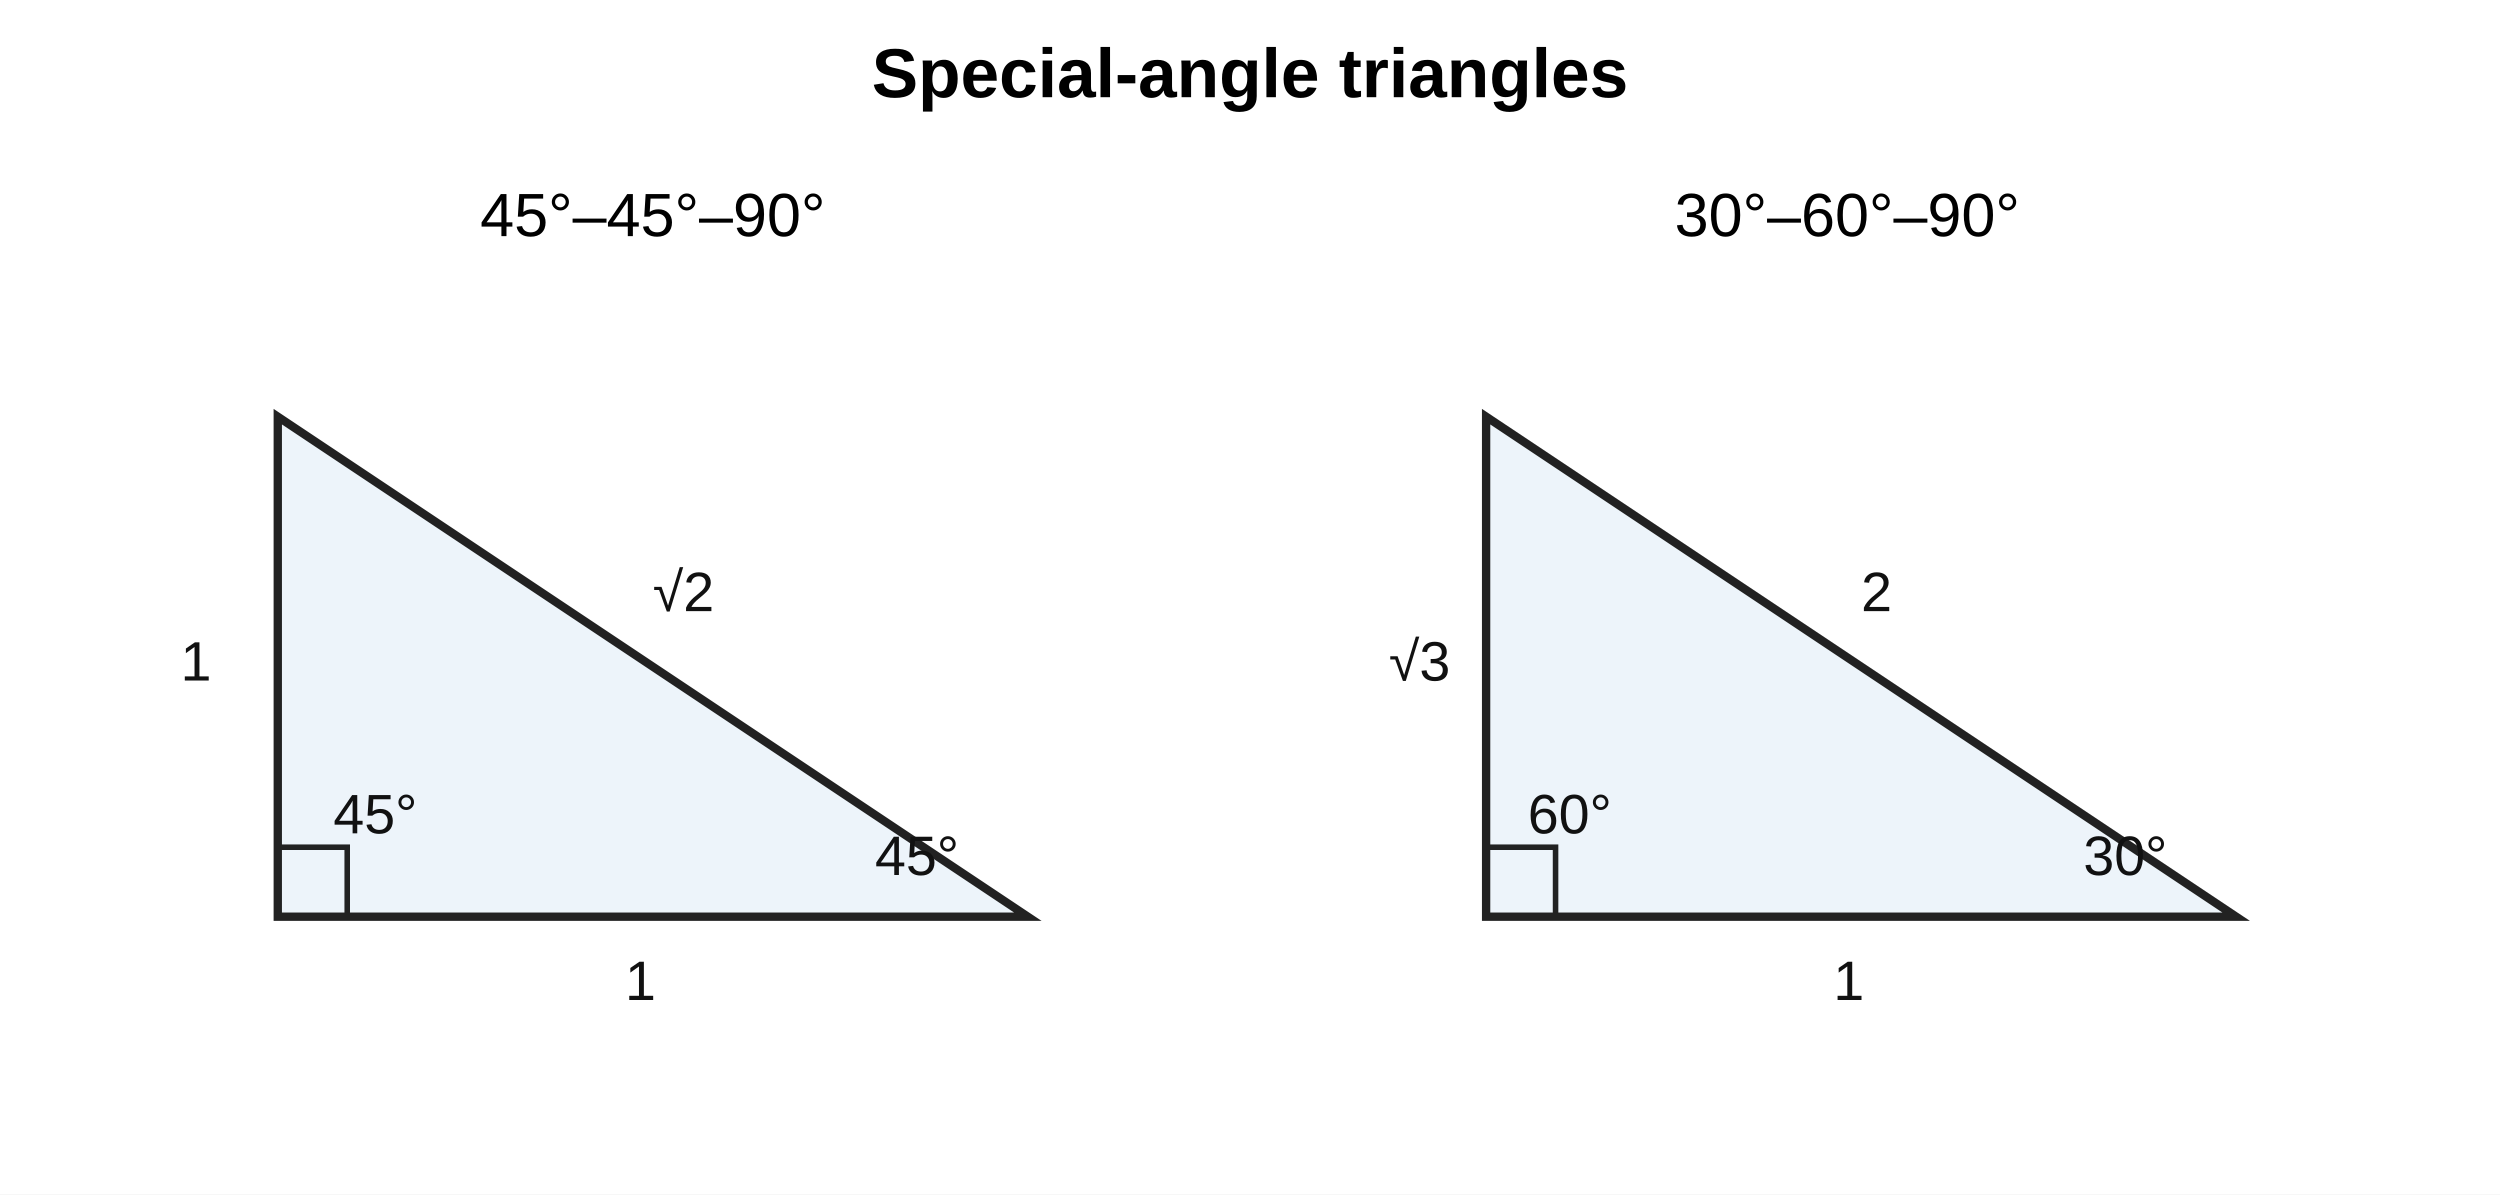
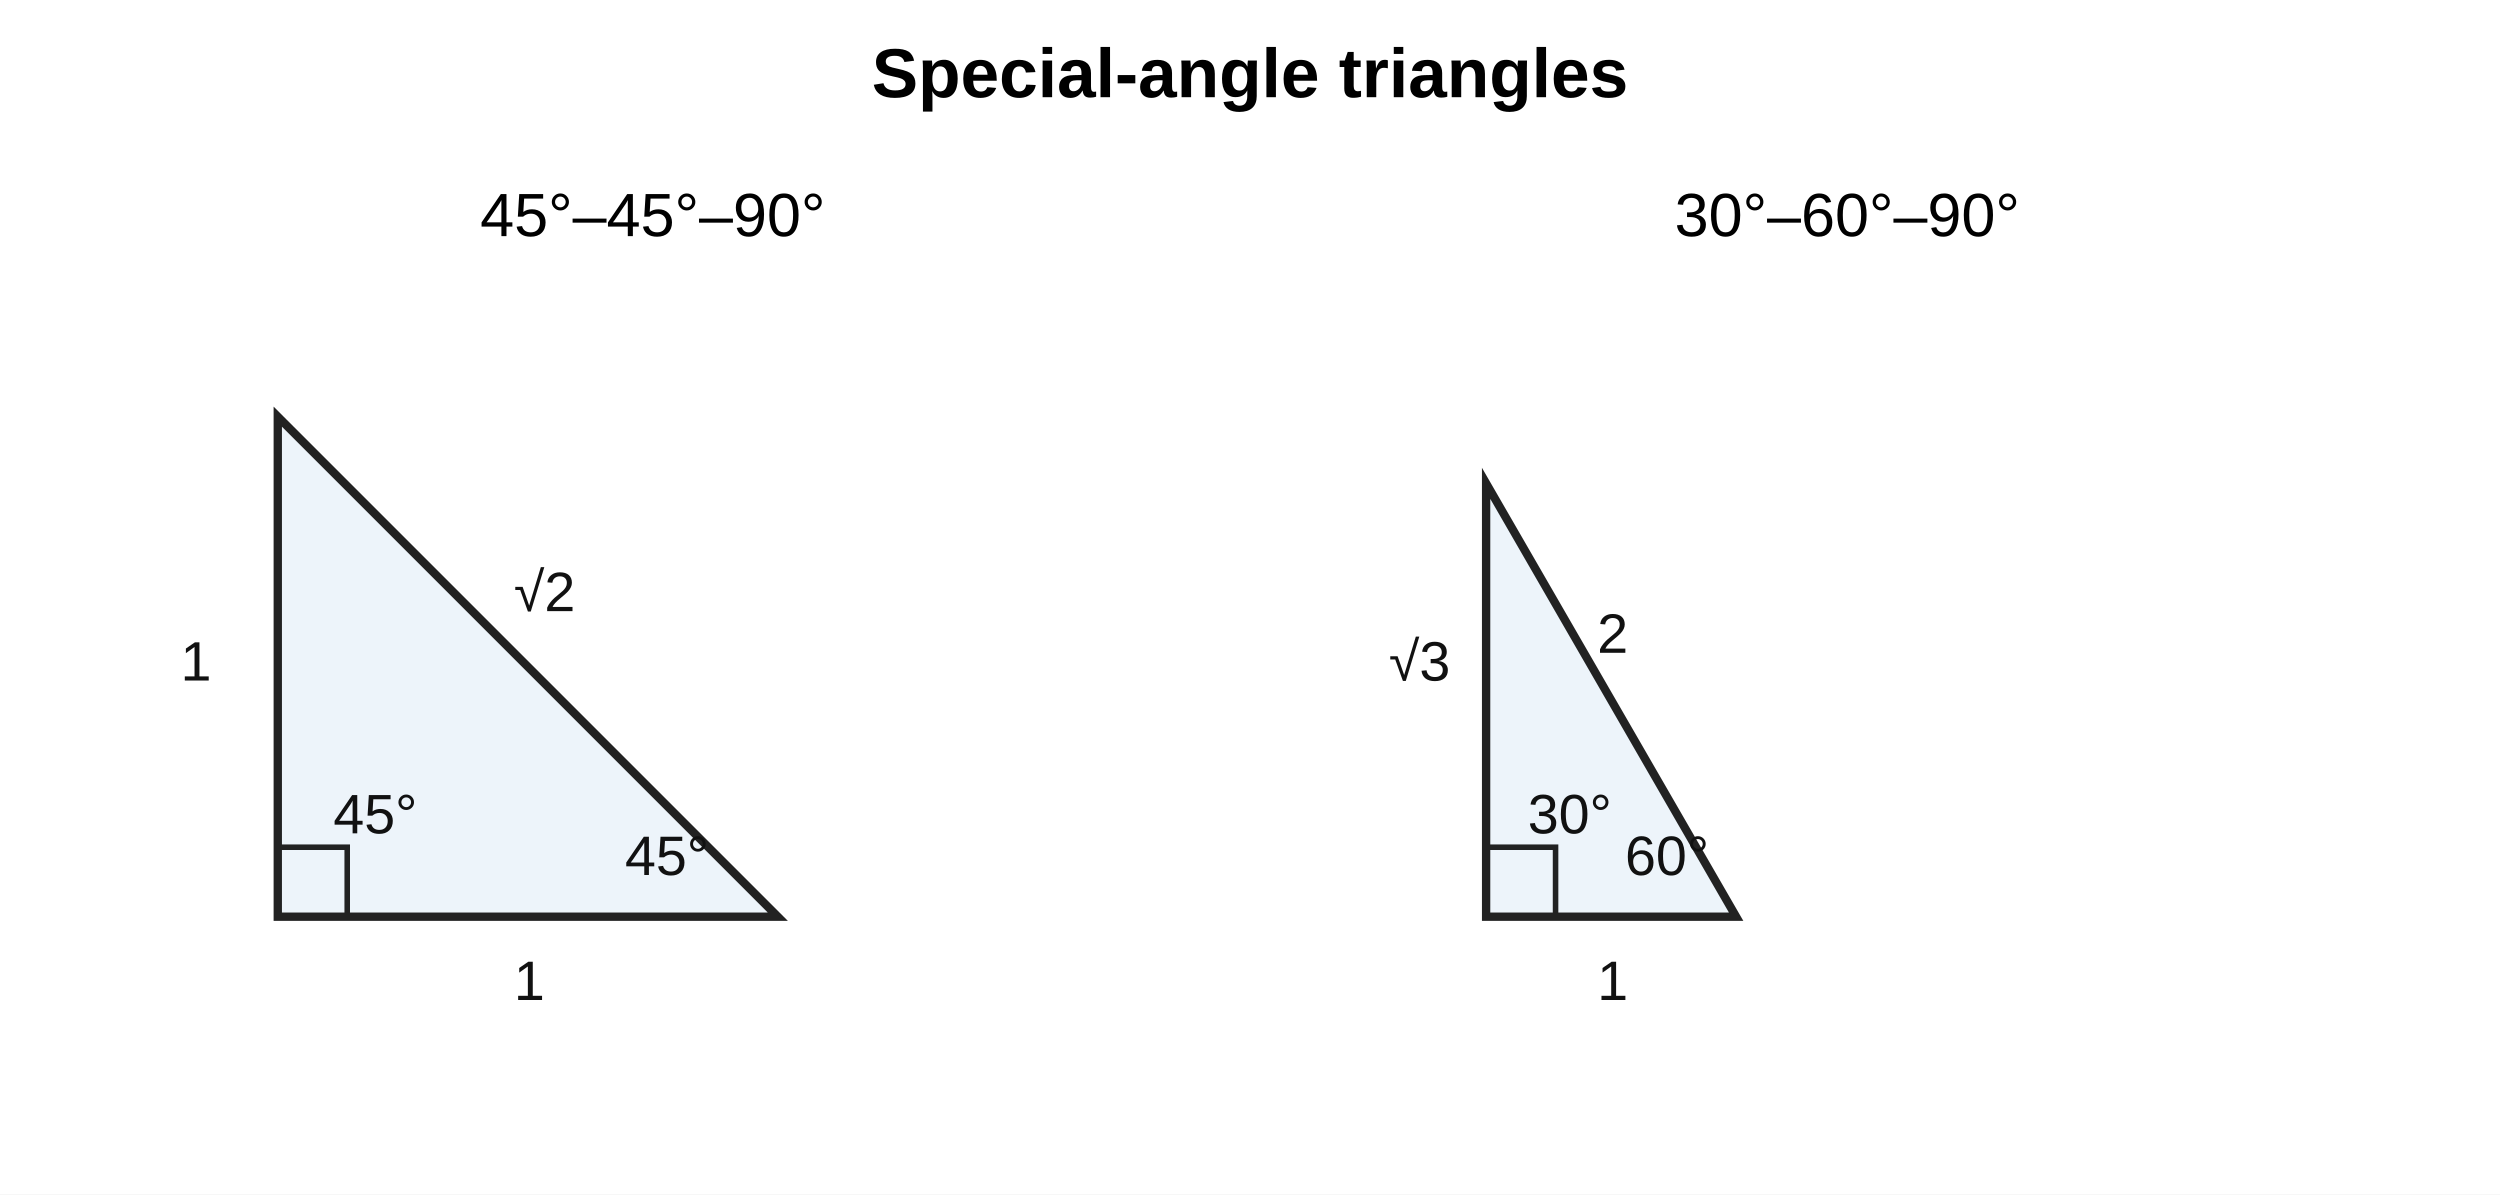
<svg xmlns="http://www.w3.org/2000/svg" width="900" height="430" viewBox="0 0 900 430">
  <rect width="900" height="430" fill="#fff" />
  <text x="450" y="35" text-anchor="middle" font-family="Arial" font-size="25" font-weight="bold">Special-angle triangles</text>
  <text x="235" y="85" text-anchor="middle" font-family="Arial" font-size="22">45°–45°–90°</text>
-   <path d="M100 330 L100 150 L370 330 Z" fill="#edf4fa" stroke="#222" stroke-width="3" />
+   <path d="M100 330 L100 150 L280 330 Z" fill="#edf4fa" stroke="#222" stroke-width="3" />
  <path d="M100 305 H125 V330" fill="none" stroke="#222" stroke-width="2" />
  <g font-family="Arial" font-size="20" fill="#111">
    <text x="65" y="245">1</text>
-     <text x="225" y="360">1</text>
-     <text x="235" y="220">√2</text>
+     <text x="185" y="360">1</text>
+     <text x="185" y="220">√2</text>
    <text x="120" y="300">45°</text>
-     <text x="315" y="315">45°</text>
+     <text x="225" y="315">45°</text>
  </g>
  <text x="665" y="85" text-anchor="middle" font-family="Arial" font-size="22">30°–60°–90°</text>
-   <path d="M535 330 L535 150 L805 330 Z" fill="#edf4fa" stroke="#222" stroke-width="3" />
+   <path d="M535 330 L535 174 L625 330 Z" fill="#edf4fa" stroke="#222" stroke-width="3" />
  <path d="M535 305 H560 V330" fill="none" stroke="#222" stroke-width="2" />
  <g font-family="Arial" font-size="20" fill="#111">
    <text x="500" y="245">√3</text>
-     <text x="660" y="360">1</text>
-     <text x="670" y="220">2</text>
-     <text x="550" y="300">60°</text>
-     <text x="750" y="315">30°</text>
+     <text x="575" y="360">1</text>
+     <text x="575" y="235">2</text>
+     <text x="550" y="300">30°</text>
+     <text x="585" y="315">60°</text>
  </g>
</svg>
